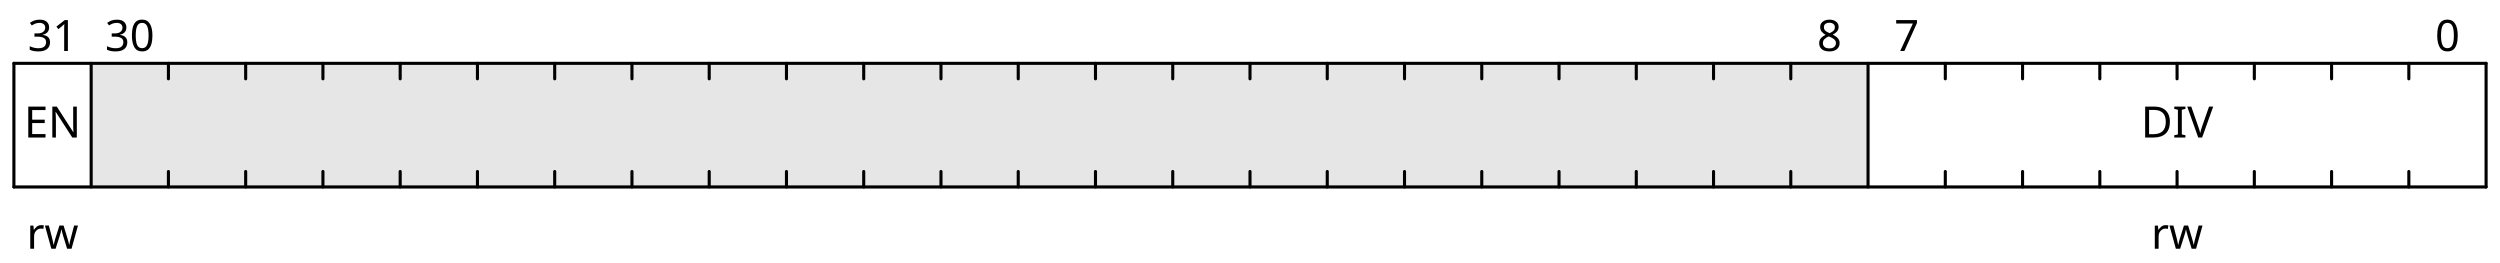
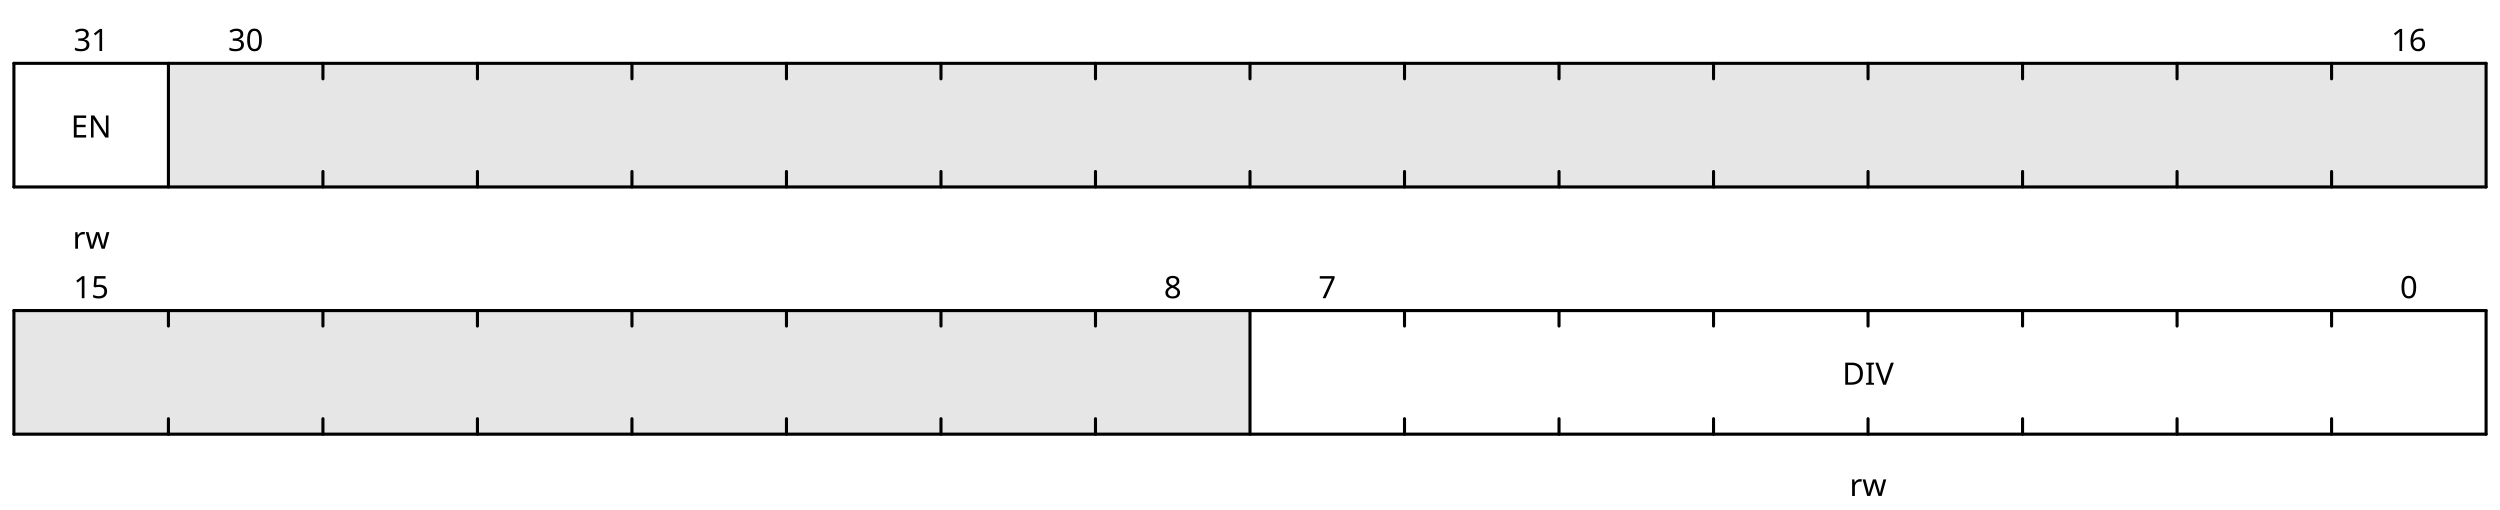
- <svg xmlns="http://www.w3.org/2000/svg" baseProfile="full" class="WaveDrom" height="85" version="1.1" viewBox="0,0,809,85" width="809">
+ <svg xmlns="http://www.w3.org/2000/svg" baseProfile="full" class="WaveDrom" height="165" version="1.1" viewBox="0,0,809,165" width="809">
  <defs />
-   <g font-family="sans-serif" font-size="14" font-weight="normal" text-anchor="middle" transform="translate(4.5,0.5)">
+   <g font-family="sans-serif" font-size="10" font-weight="normal" text-anchor="middle" transform="translate(4.5,80.5)">
    <g stroke="black" stroke-linecap="round" stroke-width="1" transform="translate(0,20.0)">
      <line x1="0" x2="800" y1="0" y2="0" />
      <line x1="0" x2="0" y1="0" y2="40.0" />
      <line x1="0" x2="800" y1="40.0" y2="40.0" />
      <line x1="800.0" x2="800.0" y1="0" y2="40.0" />
-       <line x1="775.0" x2="775.0" y1="0" y2="5.0" />
-       <line x1="775.0" x2="775.0" y1="35.0" y2="40.0" />
      <line x1="750.0" x2="750.0" y1="0" y2="5.0" />
      <line x1="750.0" x2="750.0" y1="35.0" y2="40.0" />
-       <line x1="725.0" x2="725.0" y1="0" y2="5.0" />
-       <line x1="725.0" x2="725.0" y1="35.0" y2="40.0" />
      <line x1="700.0" x2="700.0" y1="0" y2="5.0" />
      <line x1="700.0" x2="700.0" y1="35.0" y2="40.0" />
-       <line x1="675.0" x2="675.0" y1="0" y2="5.0" />
-       <line x1="675.0" x2="675.0" y1="35.0" y2="40.0" />
      <line x1="650.0" x2="650.0" y1="0" y2="5.0" />
      <line x1="650.0" x2="650.0" y1="35.0" y2="40.0" />
-       <line x1="625.0" x2="625.0" y1="0" y2="5.0" />
-       <line x1="625.0" x2="625.0" y1="35.0" y2="40.0" />
-       <line x1="600.0" x2="600.0" y1="0" y2="40.0" />
-       <line x1="575.0" x2="575.0" y1="0" y2="5.0" />
-       <line x1="575.0" x2="575.0" y1="35.0" y2="40.0" />
+       <line x1="600.0" x2="600.0" y1="0" y2="5.0" />
+       <line x1="600.0" x2="600.0" y1="35.0" y2="40.0" />
      <line x1="550.0" x2="550.0" y1="0" y2="5.0" />
      <line x1="550.0" x2="550.0" y1="35.0" y2="40.0" />
-       <line x1="525.0" x2="525.0" y1="0" y2="5.0" />
-       <line x1="525.0" x2="525.0" y1="35.0" y2="40.0" />
      <line x1="500.0" x2="500.0" y1="0" y2="5.0" />
      <line x1="500.0" x2="500.0" y1="35.0" y2="40.0" />
-       <line x1="475.0" x2="475.0" y1="0" y2="5.0" />
-       <line x1="475.0" x2="475.0" y1="35.0" y2="40.0" />
      <line x1="450.0" x2="450.0" y1="0" y2="5.0" />
      <line x1="450.0" x2="450.0" y1="35.0" y2="40.0" />
-       <line x1="425.0" x2="425.0" y1="0" y2="5.0" />
-       <line x1="425.0" x2="425.0" y1="35.0" y2="40.0" />
-       <line x1="400.0" x2="400.0" y1="0" y2="5.0" />
-       <line x1="400.0" x2="400.0" y1="35.0" y2="40.0" />
-       <line x1="375.0" x2="375.0" y1="0" y2="5.0" />
-       <line x1="375.0" x2="375.0" y1="35.0" y2="40.0" />
+       <line x1="400.0" x2="400.0" y1="0" y2="40.0" />
      <line x1="350.0" x2="350.0" y1="0" y2="5.0" />
      <line x1="350.0" x2="350.0" y1="35.0" y2="40.0" />
-       <line x1="325.0" x2="325.0" y1="0" y2="5.0" />
-       <line x1="325.0" x2="325.0" y1="35.0" y2="40.0" />
      <line x1="300.0" x2="300.0" y1="0" y2="5.0" />
      <line x1="300.0" x2="300.0" y1="35.0" y2="40.0" />
-       <line x1="275.0" x2="275.0" y1="0" y2="5.0" />
-       <line x1="275.0" x2="275.0" y1="35.0" y2="40.0" />
      <line x1="250.0" x2="250.0" y1="0" y2="5.0" />
      <line x1="250.0" x2="250.0" y1="35.0" y2="40.0" />
-       <line x1="225.0" x2="225.0" y1="0" y2="5.0" />
-       <line x1="225.0" x2="225.0" y1="35.0" y2="40.0" />
      <line x1="200.0" x2="200.0" y1="0" y2="5.0" />
      <line x1="200.0" x2="200.0" y1="35.0" y2="40.0" />
-       <line x1="175.0" x2="175.0" y1="0" y2="5.0" />
-       <line x1="175.0" x2="175.0" y1="35.0" y2="40.0" />
      <line x1="150.0" x2="150.0" y1="0" y2="5.0" />
      <line x1="150.0" x2="150.0" y1="35.0" y2="40.0" />
-       <line x1="125.0" x2="125.0" y1="0" y2="5.0" />
-       <line x1="125.0" x2="125.0" y1="35.0" y2="40.0" />
      <line x1="100.0" x2="100.0" y1="0" y2="5.0" />
      <line x1="100.0" x2="100.0" y1="35.0" y2="40.0" />
-       <line x1="75.0" x2="75.0" y1="0" y2="5.0" />
-       <line x1="75.0" x2="75.0" y1="35.0" y2="40.0" />
      <line x1="50.0" x2="50.0" y1="0" y2="5.0" />
      <line x1="50.0" x2="50.0" y1="35.0" y2="40.0" />
-       <line x1="25.0" x2="25.0" y1="0" y2="40.0" />
    </g>
    <g text-anchor="middle">
      <g>
        <g transform="translate(0,20.0)">
-           <rect height="40.0" style="fill-opacity:0.1" width="575.0" x="25.0" y="0" />
+           <rect height="40.0" style="fill-opacity:0.1" width="400.0" x="0.0" y="0" />
        </g>
-         <g transform="translate(12.5,16.0)">
-           <text x="775.0">
+         <g transform="translate(25.0,16.0)">
+           <text x="750.0">
            <tspan>0</tspan>
          </text>
-           <text x="600.0">
+           <text x="400.0">
            <tspan>7</tspan>
          </text>
-           <text x="575.0">
+           <text x="350.0">
            <tspan>8</tspan>
          </text>
-           <text x="25.0">
+           <text x="0.0">
+             <tspan>15</tspan>
+           </text>
+         </g>
+         <g transform="translate(25.0,44.0)">
+           <text x="575.0">
+             <tspan>DIV</tspan>
+           </text>
+         </g>
+         <g transform="translate(25.0,80)">
+           <text x="575.0">
+             <tspan>rw</tspan>
+           </text>
+         </g>
+       </g>
+     </g>
+   </g>
+   <g font-family="sans-serif" font-size="10" font-weight="normal" text-anchor="middle" transform="translate(4.5,0.5)">
+     <g stroke="black" stroke-linecap="round" stroke-width="1" transform="translate(0,20.0)">
+       <line x1="0" x2="800" y1="0" y2="0" />
+       <line x1="0" x2="0" y1="0" y2="40.0" />
+       <line x1="0" x2="800" y1="40.0" y2="40.0" />
+       <line x1="800.0" x2="800.0" y1="0" y2="40.0" />
+       <line x1="750.0" x2="750.0" y1="0" y2="5.0" />
+       <line x1="750.0" x2="750.0" y1="35.0" y2="40.0" />
+       <line x1="700.0" x2="700.0" y1="0" y2="5.0" />
+       <line x1="700.0" x2="700.0" y1="35.0" y2="40.0" />
+       <line x1="650.0" x2="650.0" y1="0" y2="5.0" />
+       <line x1="650.0" x2="650.0" y1="35.0" y2="40.0" />
+       <line x1="600.0" x2="600.0" y1="0" y2="5.0" />
+       <line x1="600.0" x2="600.0" y1="35.0" y2="40.0" />
+       <line x1="550.0" x2="550.0" y1="0" y2="5.0" />
+       <line x1="550.0" x2="550.0" y1="35.0" y2="40.0" />
+       <line x1="500.0" x2="500.0" y1="0" y2="5.0" />
+       <line x1="500.0" x2="500.0" y1="35.0" y2="40.0" />
+       <line x1="450.0" x2="450.0" y1="0" y2="5.0" />
+       <line x1="450.0" x2="450.0" y1="35.0" y2="40.0" />
+       <line x1="400.0" x2="400.0" y1="0" y2="5.0" />
+       <line x1="400.0" x2="400.0" y1="35.0" y2="40.0" />
+       <line x1="350.0" x2="350.0" y1="0" y2="5.0" />
+       <line x1="350.0" x2="350.0" y1="35.0" y2="40.0" />
+       <line x1="300.0" x2="300.0" y1="0" y2="5.0" />
+       <line x1="300.0" x2="300.0" y1="35.0" y2="40.0" />
+       <line x1="250.0" x2="250.0" y1="0" y2="5.0" />
+       <line x1="250.0" x2="250.0" y1="35.0" y2="40.0" />
+       <line x1="200.0" x2="200.0" y1="0" y2="5.0" />
+       <line x1="200.0" x2="200.0" y1="35.0" y2="40.0" />
+       <line x1="150.0" x2="150.0" y1="0" y2="5.0" />
+       <line x1="150.0" x2="150.0" y1="35.0" y2="40.0" />
+       <line x1="100.0" x2="100.0" y1="0" y2="5.0" />
+       <line x1="100.0" x2="100.0" y1="35.0" y2="40.0" />
+       <line x1="50.0" x2="50.0" y1="0" y2="40.0" />
+     </g>
+     <g text-anchor="middle">
+       <g>
+         <g transform="translate(0,20.0)">
+           <rect height="40.0" style="fill-opacity:0.1" width="750.0" x="50.0" y="0" />
+         </g>
+         <g transform="translate(25.0,16.0)">
+           <text x="750.0">
+             <tspan>16</tspan>
+           </text>
+           <text x="50.0">
            <tspan>30</tspan>
          </text>
          <text x="0.0">
            <tspan>31</tspan>
          </text>
        </g>
-         <g transform="translate(12.5,44.0)">
-           <text x="687.5">
-             <tspan>DIV</tspan>
-           </text>
+         <g transform="translate(25.0,44.0)">
          <text>
            <tspan>EN</tspan>
          </text>
        </g>
-         <g transform="translate(12.5,80)">
-           <text x="687.5">
-             <tspan>rw</tspan>
-           </text>
+         <g transform="translate(25.0,80)">
          <text>
            <tspan>rw</tspan>
          </text>
        </g>
      </g>
    </g>
  </g>
</svg>
